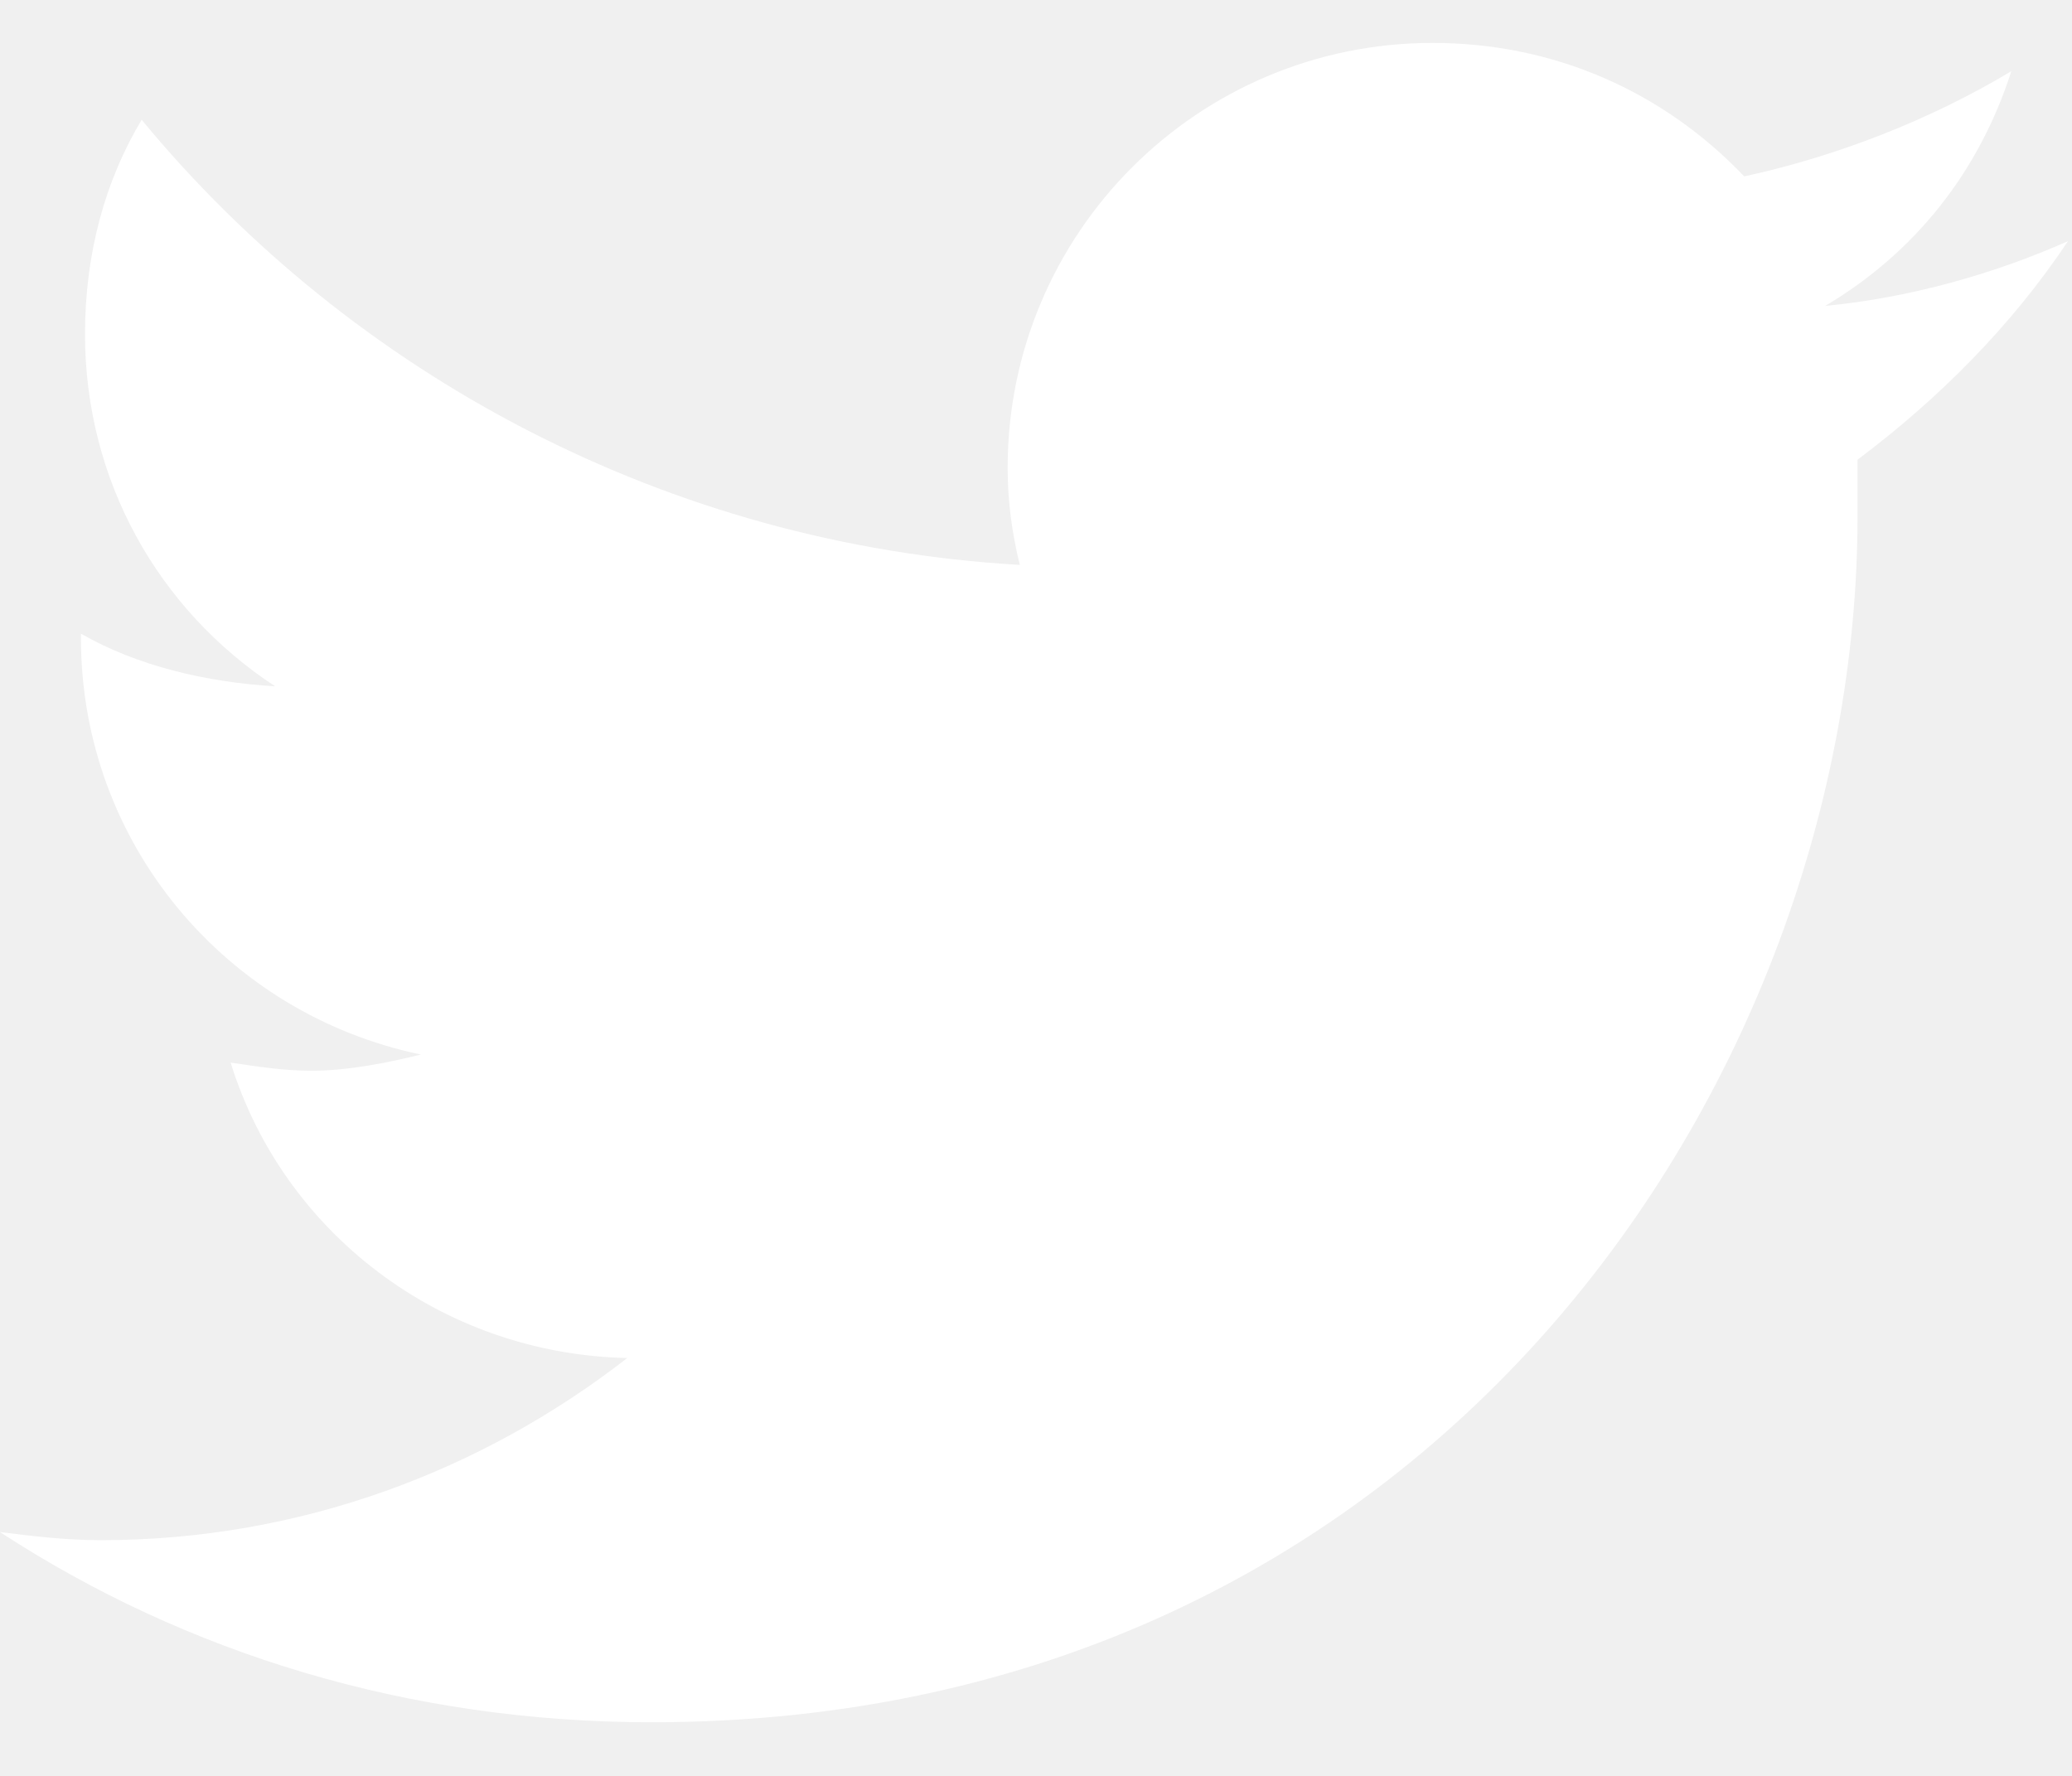
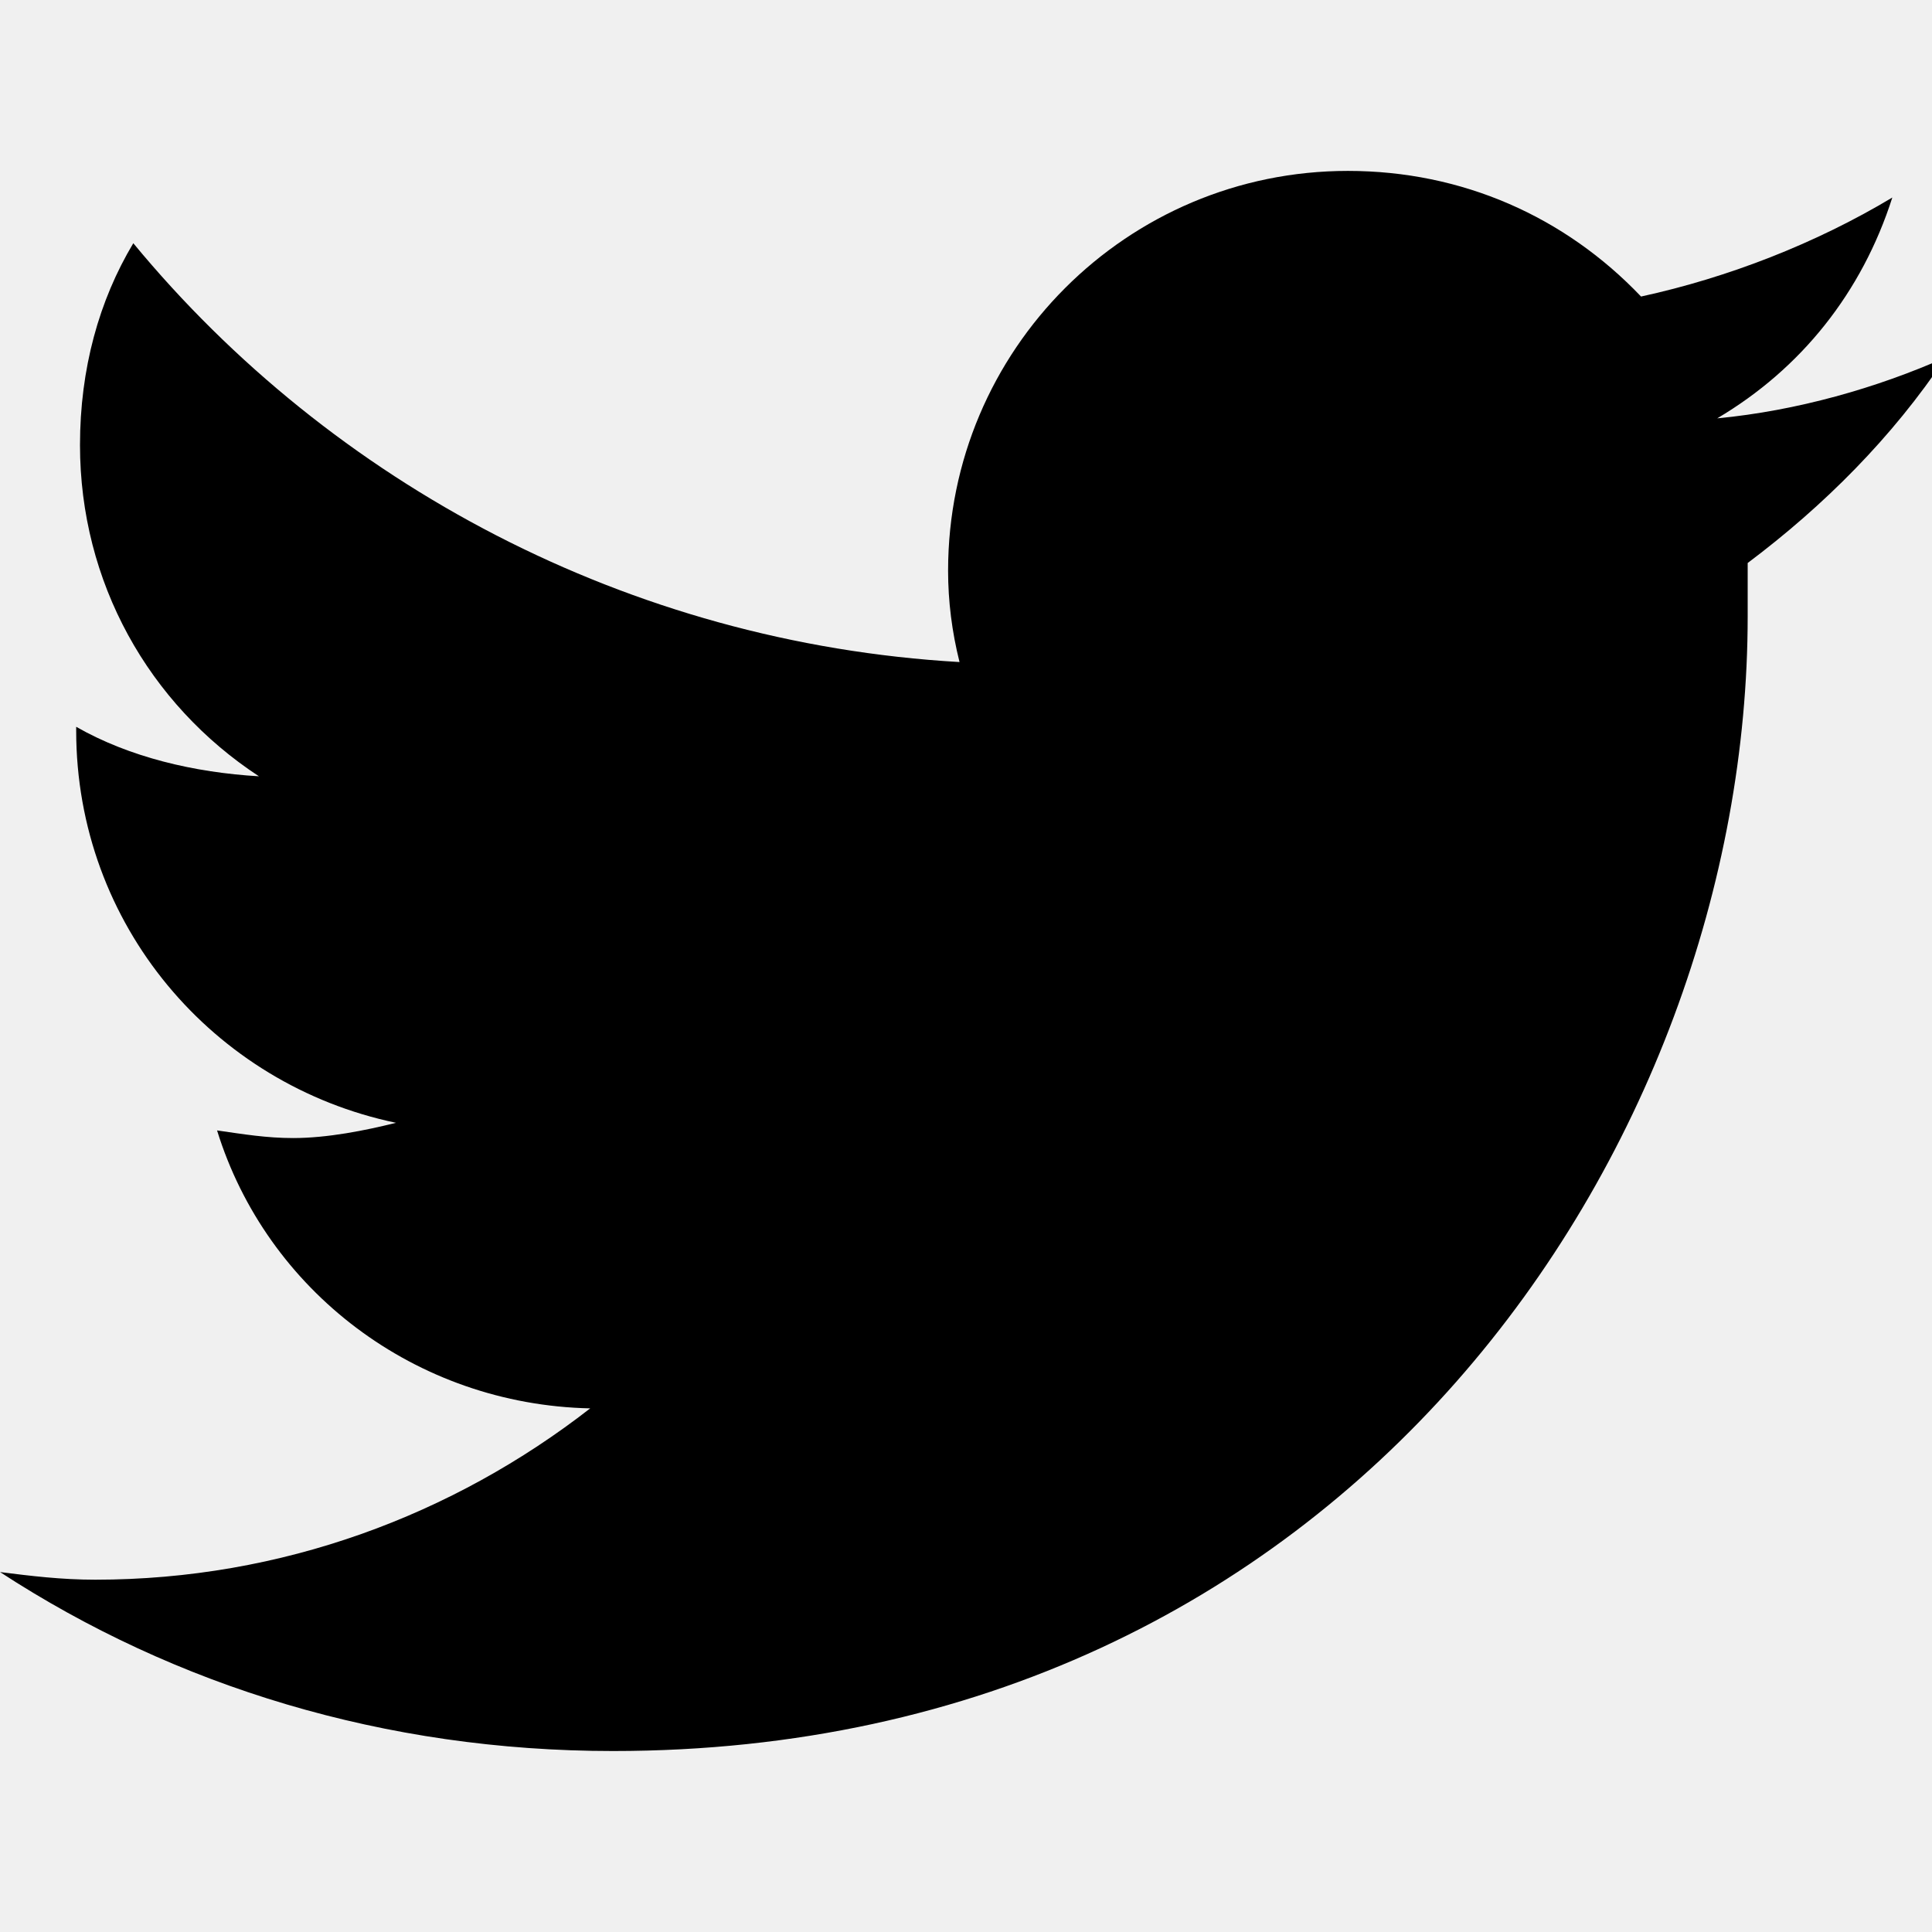
- <svg xmlns="http://www.w3.org/2000/svg" width="35" height="30" viewBox="0 0 35 30" fill="none">
-   <path d="M31.377 7.766C32.744 6.74 33.975 5.51 34.932 4.074C33.701 4.621 32.266 5.031 30.83 5.168C32.334 4.279 33.428 2.912 33.975 1.203C32.607 2.023 31.035 2.639 29.463 2.98C28.096 1.545 26.25 0.725 24.199 0.725C20.234 0.725 17.021 3.938 17.021 7.902C17.021 8.449 17.09 8.996 17.227 9.543C11.279 9.201 5.947 6.33 2.393 2.023C1.777 3.049 1.436 4.279 1.436 5.646C1.436 8.107 2.666 10.295 4.648 11.594C3.486 11.525 2.324 11.252 1.367 10.705V10.773C1.367 14.26 3.828 17.131 7.109 17.814C6.562 17.951 5.879 18.088 5.264 18.088C4.785 18.088 4.375 18.02 3.896 17.951C4.785 20.822 7.451 22.873 10.596 22.941C8.135 24.855 5.059 26.018 1.709 26.018C1.094 26.018 0.547 25.949 0 25.881C3.145 27.932 6.904 29.094 11.006 29.094C24.199 29.094 31.377 18.225 31.377 8.723C31.377 8.381 31.377 8.107 31.377 7.766Z" fill="white" />
+ <svg xmlns="http://www.w3.org/2000/svg" version="1.1" width="35" height="35" viewBox="0 0 37 32">
+   <path d="M33.469 8.283c1.458-1.094 2.771-2.406 3.792-3.938-1.312 0.583-2.844 1.021-4.375 1.167 1.604-0.948 2.771-2.406 3.354-4.229-1.458 0.875-3.135 1.531-4.812 1.896-1.458-1.531-3.427-2.406-5.615-2.406-4.229 0-7.656 3.427-7.656 7.656 0 0.583 0.073 1.167 0.219 1.75-6.344-0.365-12.031-3.427-15.823-8.021-0.656 1.094-1.021 2.406-1.021 3.865 0 2.625 1.313 4.958 3.427 6.344-1.24-0.073-2.479-0.365-3.5-0.948v0.073c0 3.719 2.625 6.781 6.125 7.511-0.583 0.146-1.313 0.292-1.969 0.292-0.51 0-0.948-0.073-1.458-0.146 0.948 3.063 3.792 5.25 7.146 5.323-2.625 2.042-5.906 3.281-9.479 3.281-0.656 0-1.24-0.073-1.823-0.146 3.354 2.187 7.365 3.427 11.74 3.427 14.073 0 21.729-11.594 21.729-21.729 0-0.365 0-0.656 0-1.021z" />
</svg>
